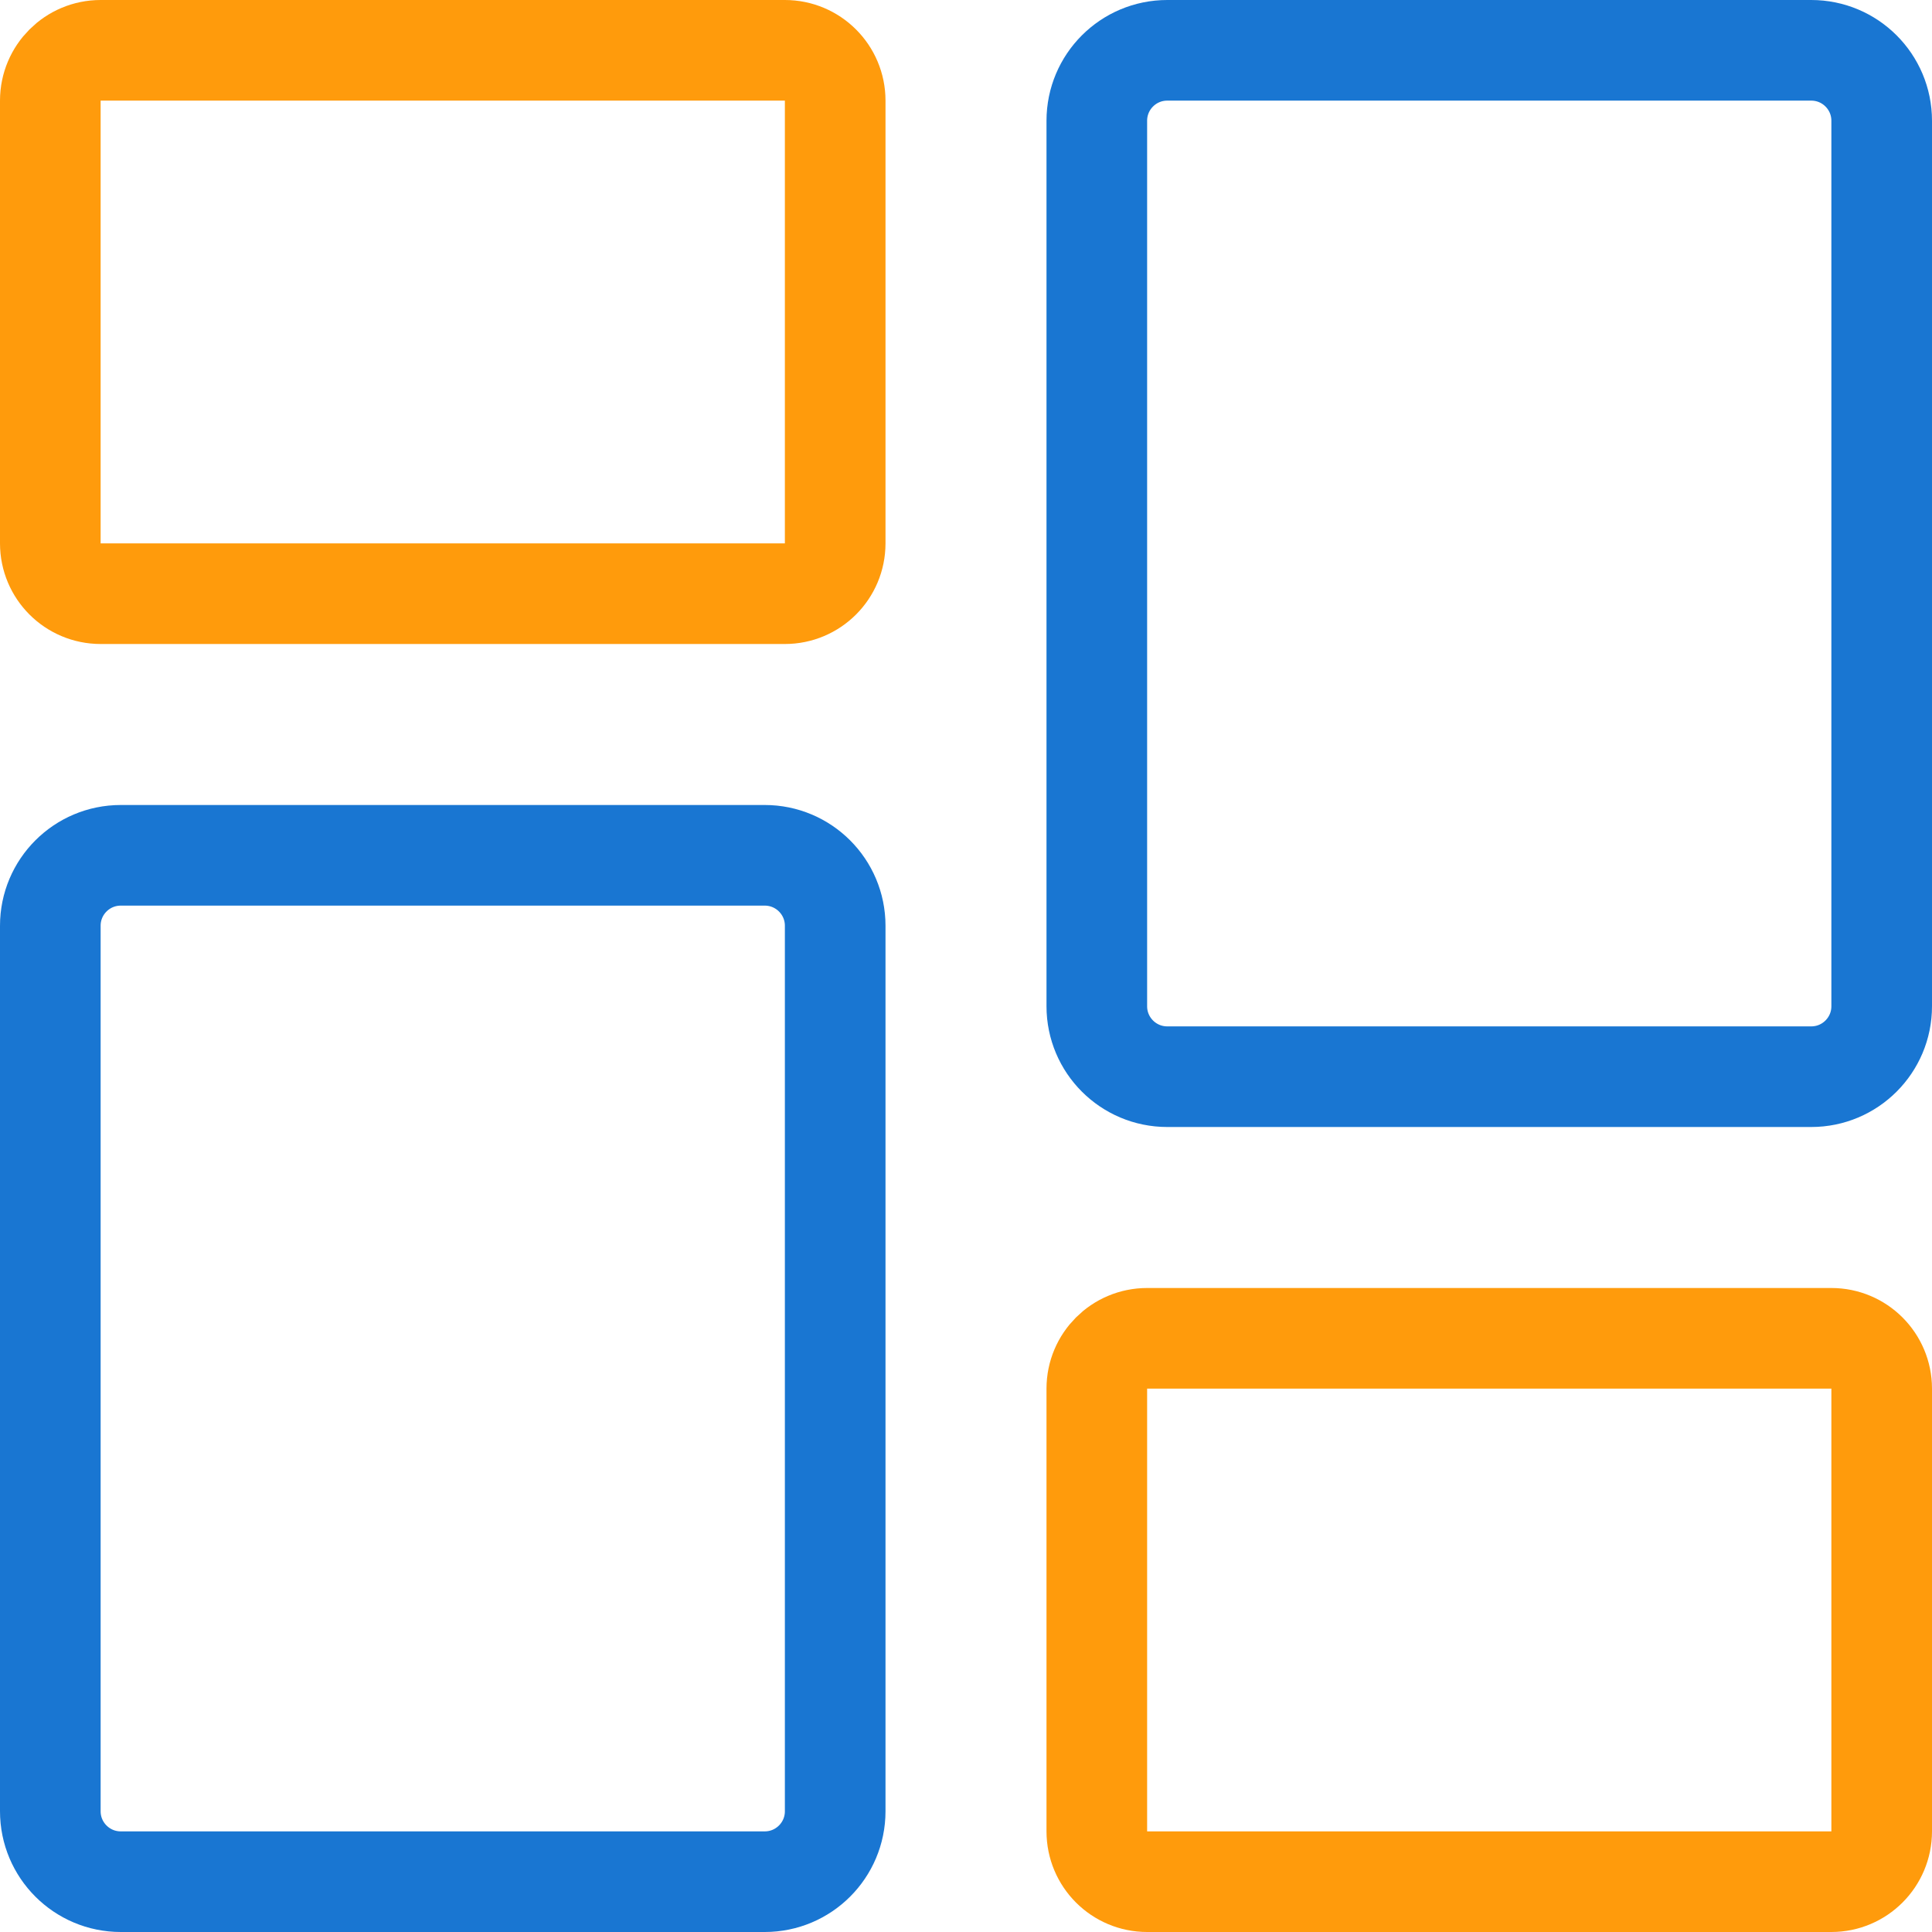
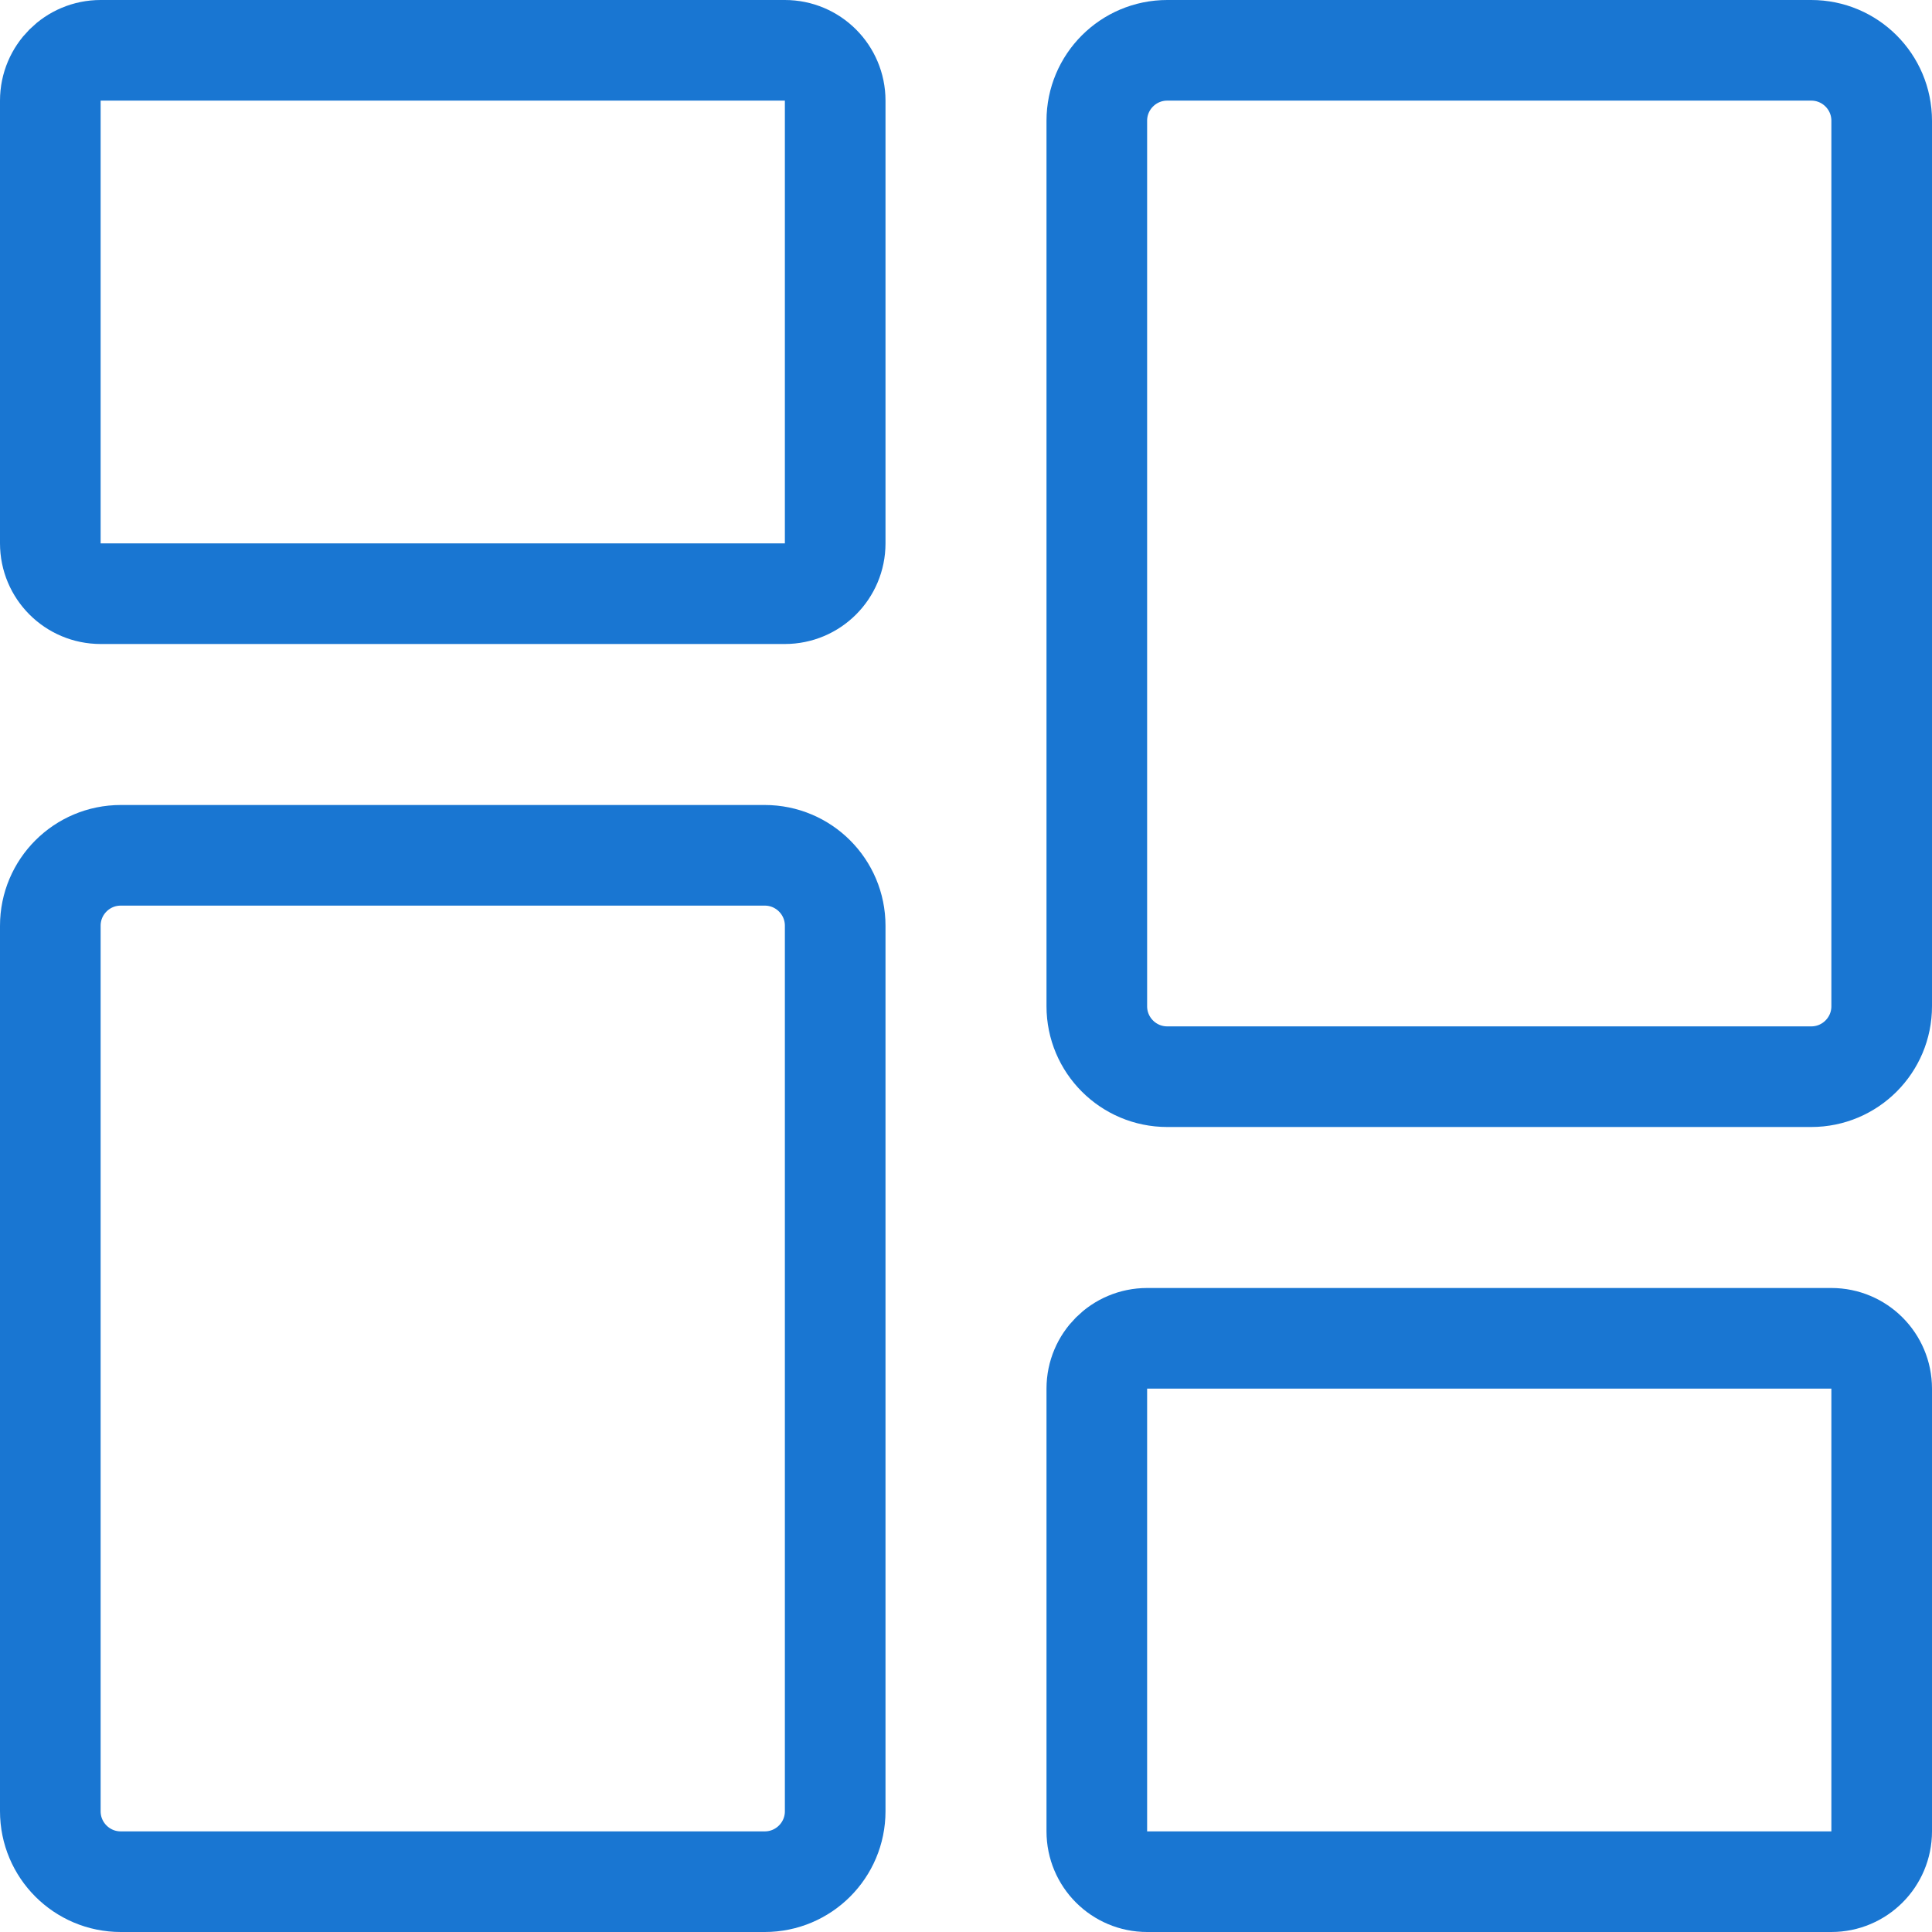
<svg xmlns="http://www.w3.org/2000/svg" width="96" height="96" viewBox="0 0 96 96" fill="none">
-   <rect x="2.5" y="2.5" width="39" height="27" rx="2.5" stroke="#FF9B0C" stroke-width="5" />
-   <rect x="54.5" y="66.5" width="39" height="27" rx="2.5" stroke="#FF9B0C" stroke-width="5" />
+   <rect x="2.5" y="2.5" width="39" height="27" rx="2.5" stroke="#1976D2" stroke-width="5" />
+   <rect x="54.5" y="66.5" width="39" height="27" rx="2.5" stroke="#1976D2" stroke-width="5" />
  <rect x="54.5" y="2.5" width="39" height="51" rx="3.5" stroke="#1976D2" stroke-width="5" />
  <rect x="2.5" y="42.5" width="39" height="51" rx="3.5" stroke="#1976D2" stroke-width="5" />
</svg>
